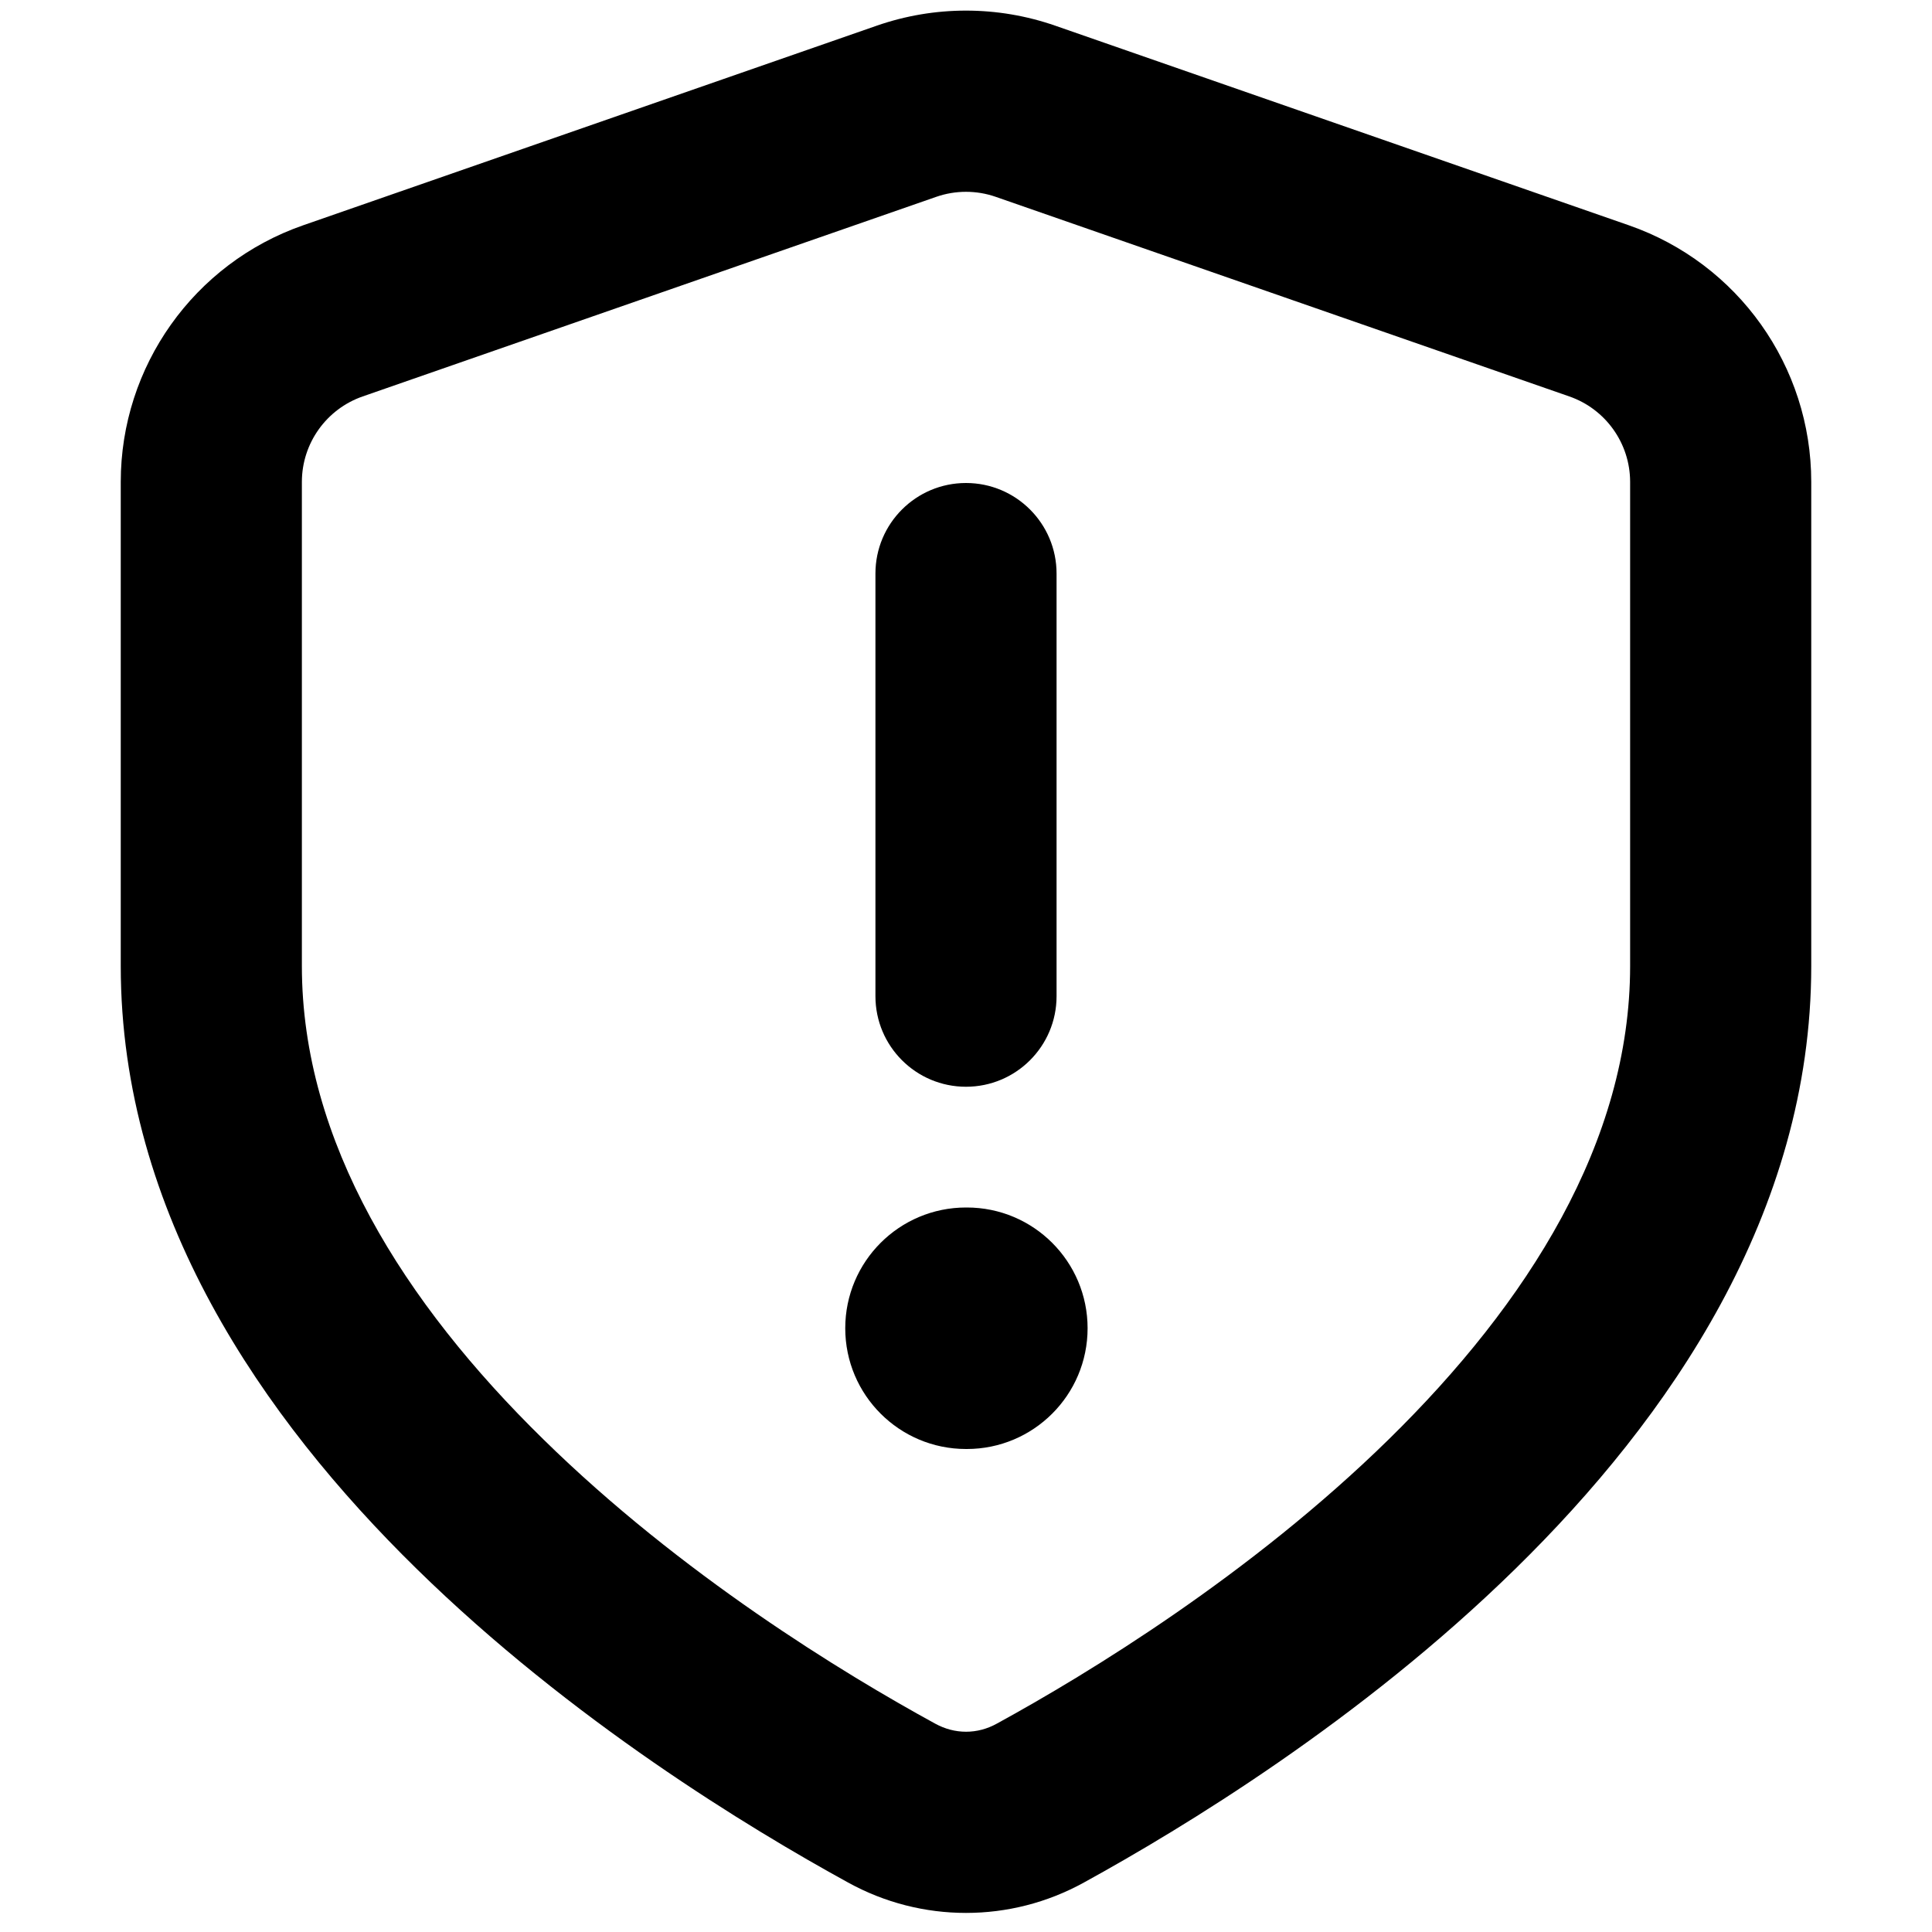
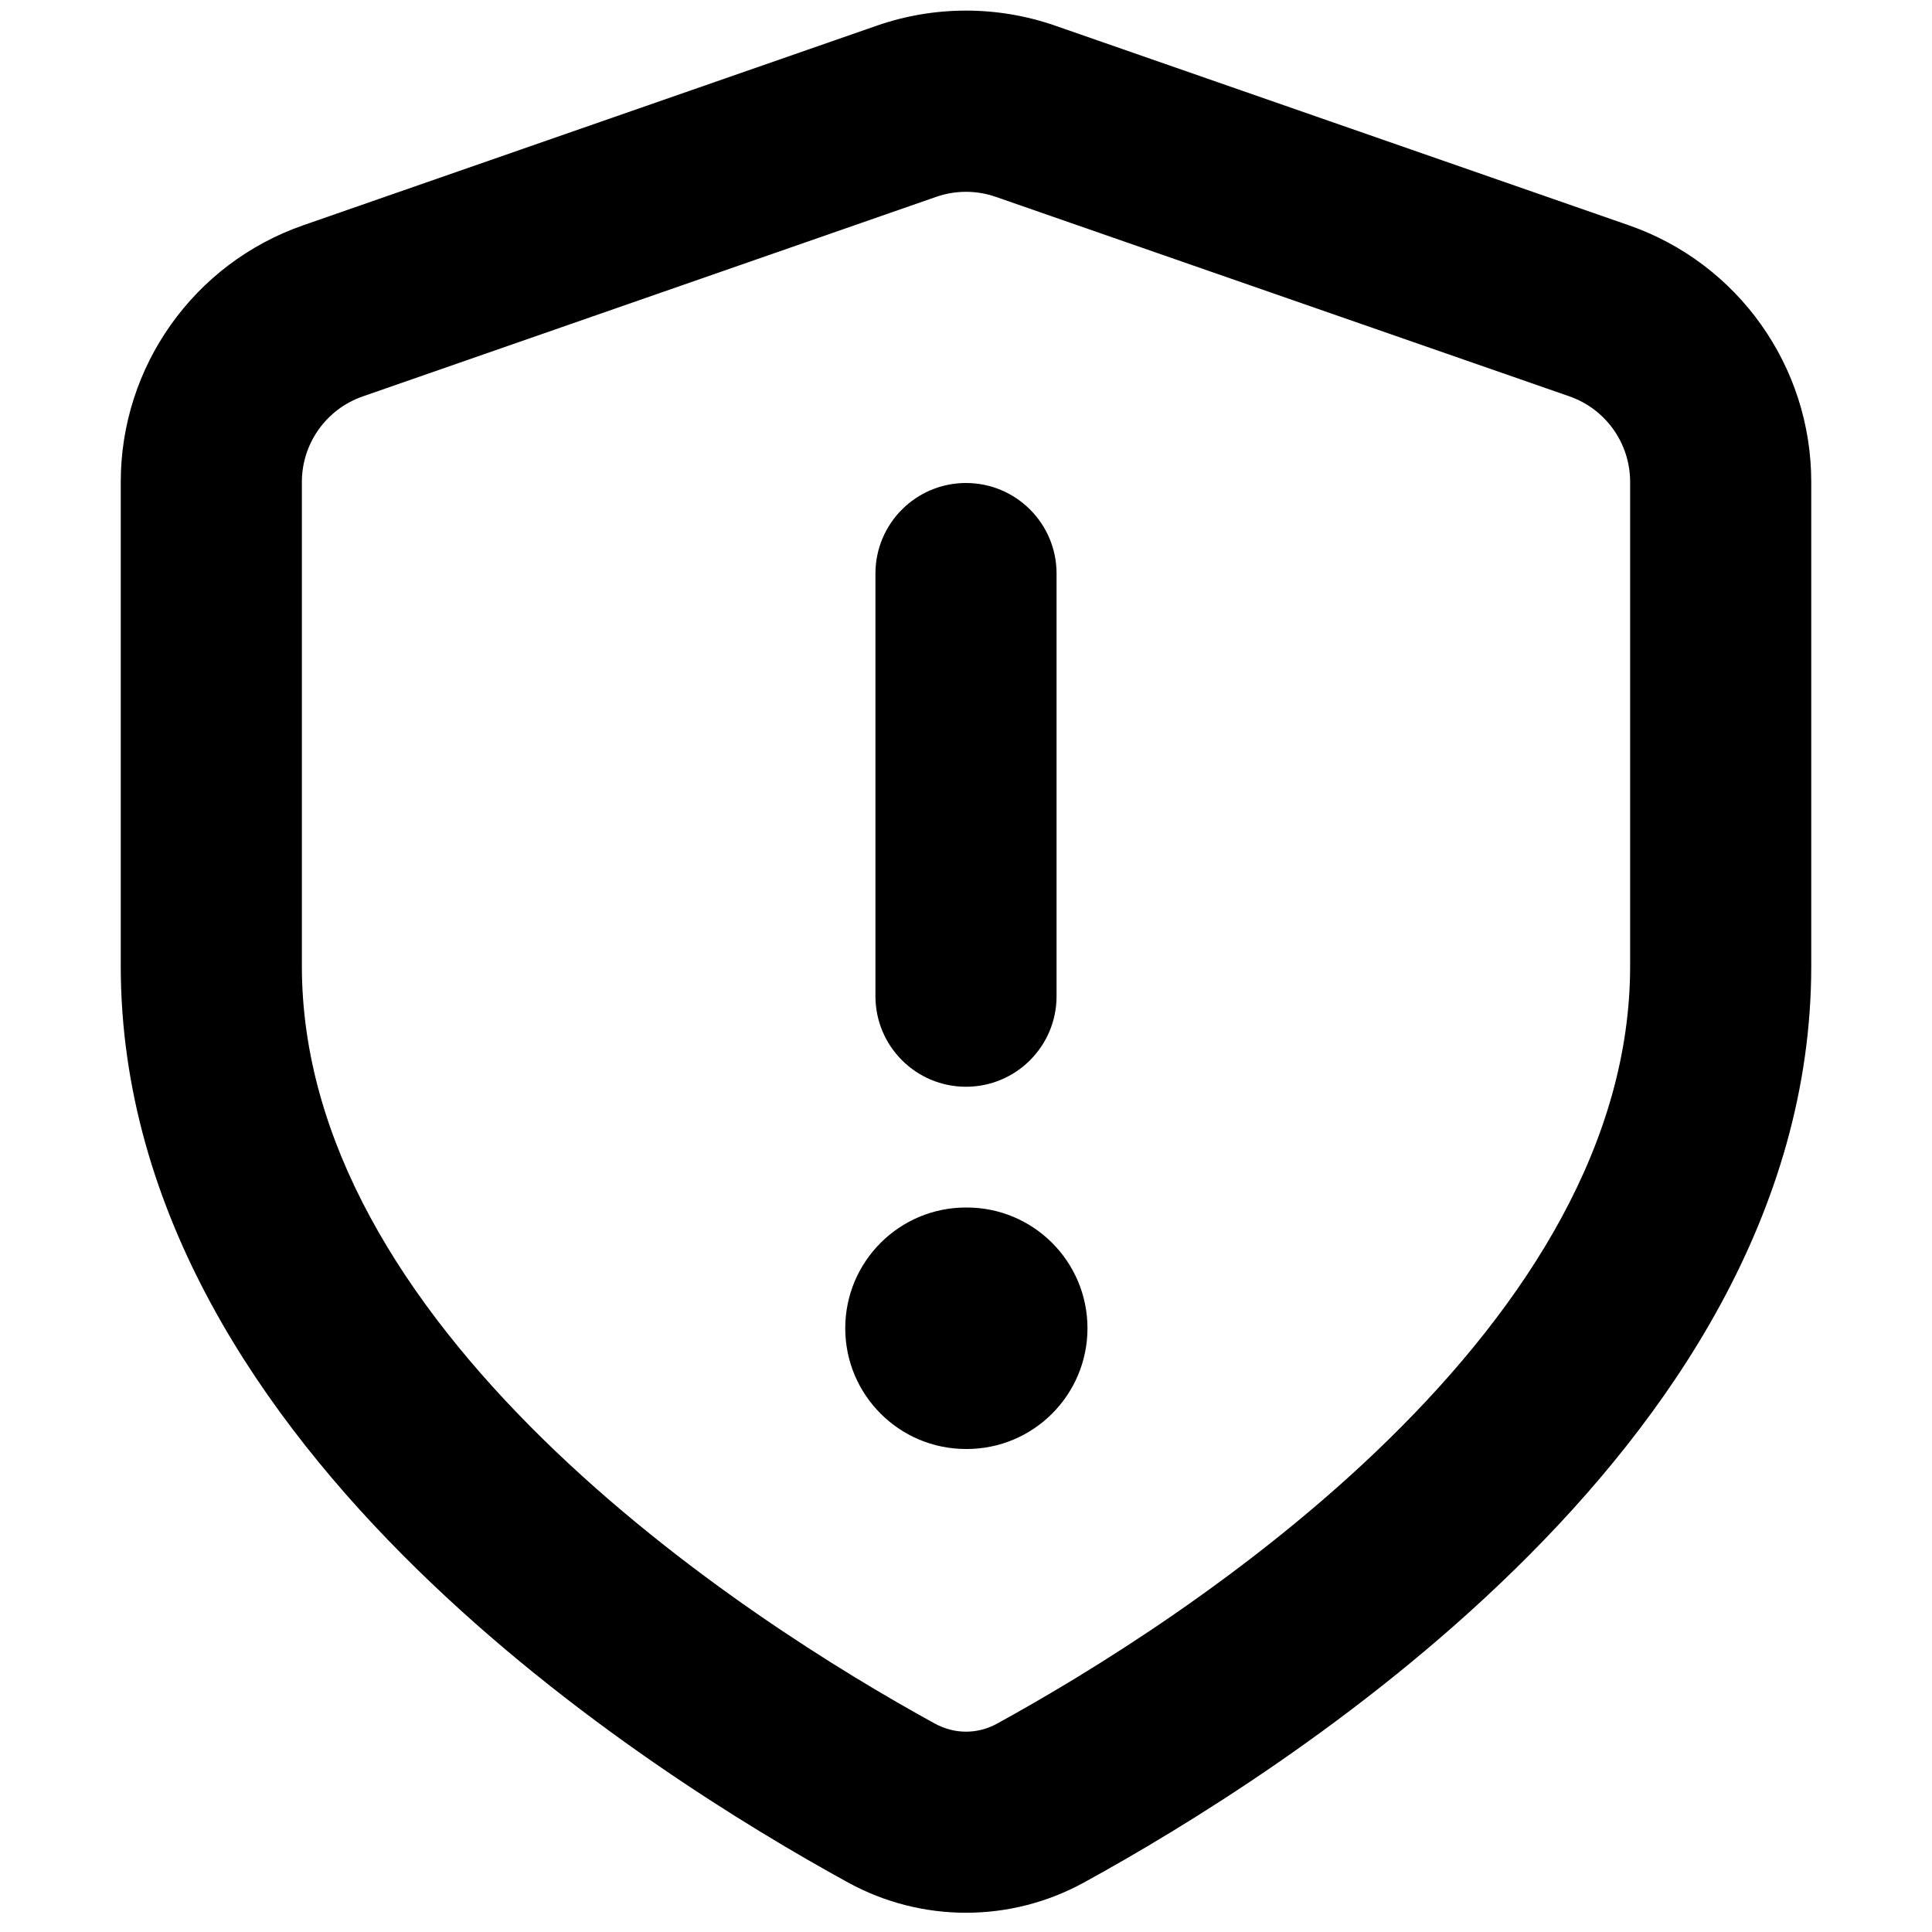
<svg xmlns="http://www.w3.org/2000/svg" width="16" height="16" fill="none" viewBox="0 0 16 16">
-   <g fill="currentColor">
-     <path d="M8.007 10a1 1 0 0 1 0 2H8a1 1 0 0 1 0-2zM8 4a.75.75 0 0 1 .75.75v3.5a.75.75 0 0 1-1.5 0v-3.5A.75.75 0 0 1 8 4" />
-     <path fill-rule="evenodd" d="M7.26.213a2.25 2.25 0 0 1 1.48 0l4.75 1.653A2.25 2.25 0 0 1 15 3.991V8c0 2.049-1.18 3.748-2.45 4.992-1.281 1.256-2.758 2.15-3.573 2.598a2.02 2.02 0 0 1-1.954 0c-.815-.447-2.292-1.342-3.573-2.598C2.18 11.748 1 10.05 1 8V3.991c0-.957.606-1.81 1.51-2.125zm.986 1.417a.75.75 0 0 0-.492 0l-4.75 1.653a.75.75 0 0 0-.504.708V8c0 1.456.847 2.791 2 3.92 1.141 1.12 2.483 1.938 3.244 2.354.163.09.35.09.512 0 .76-.416 2.103-1.235 3.244-2.353 1.153-1.13 2-2.465 2-3.921V3.991a.75.75 0 0 0-.504-.708z" clip-rule="evenodd" />
-   </g>
+   <path fill="currentColor" fill-rule="evenodd" d="M7.26.213a2.25 2.25 0 0 1 1.48 0l4.75 1.653A2.25 2.25 0 0 1 15 3.991v4.01c0 2.048-1.18 3.748-2.45 4.991-1.281 1.256-2.758 2.151-3.573 2.598a2.03 2.03 0 0 1-1.954 0c-.815-.447-2.292-1.342-3.573-2.598C2.18 11.748 1 10.05 1 8V3.991c0-.957.606-1.81 1.51-2.125zm.986 1.417a.75.75 0 0 0-.492 0l-4.75 1.653a.75.75 0 0 0-.504.708v4.01c0 1.455.847 2.79 2 3.92 1.141 1.118 2.483 1.937 3.244 2.354.163.088.35.088.512 0 .76-.417 2.103-1.236 3.244-2.354 1.153-1.13 2-2.465 2-3.92V3.99a.75.75 0 0 0-.504-.708zM8.006 10a1 1 0 0 1 0 2H8a1 1 0 0 1 0-2zM8 4a.75.75 0 0 1 .75.75v3.5a.75.75 0 0 1-1.5 0v-3.5A.75.75 0 0 1 8 4" clip-rule="evenodd" />
</svg>
